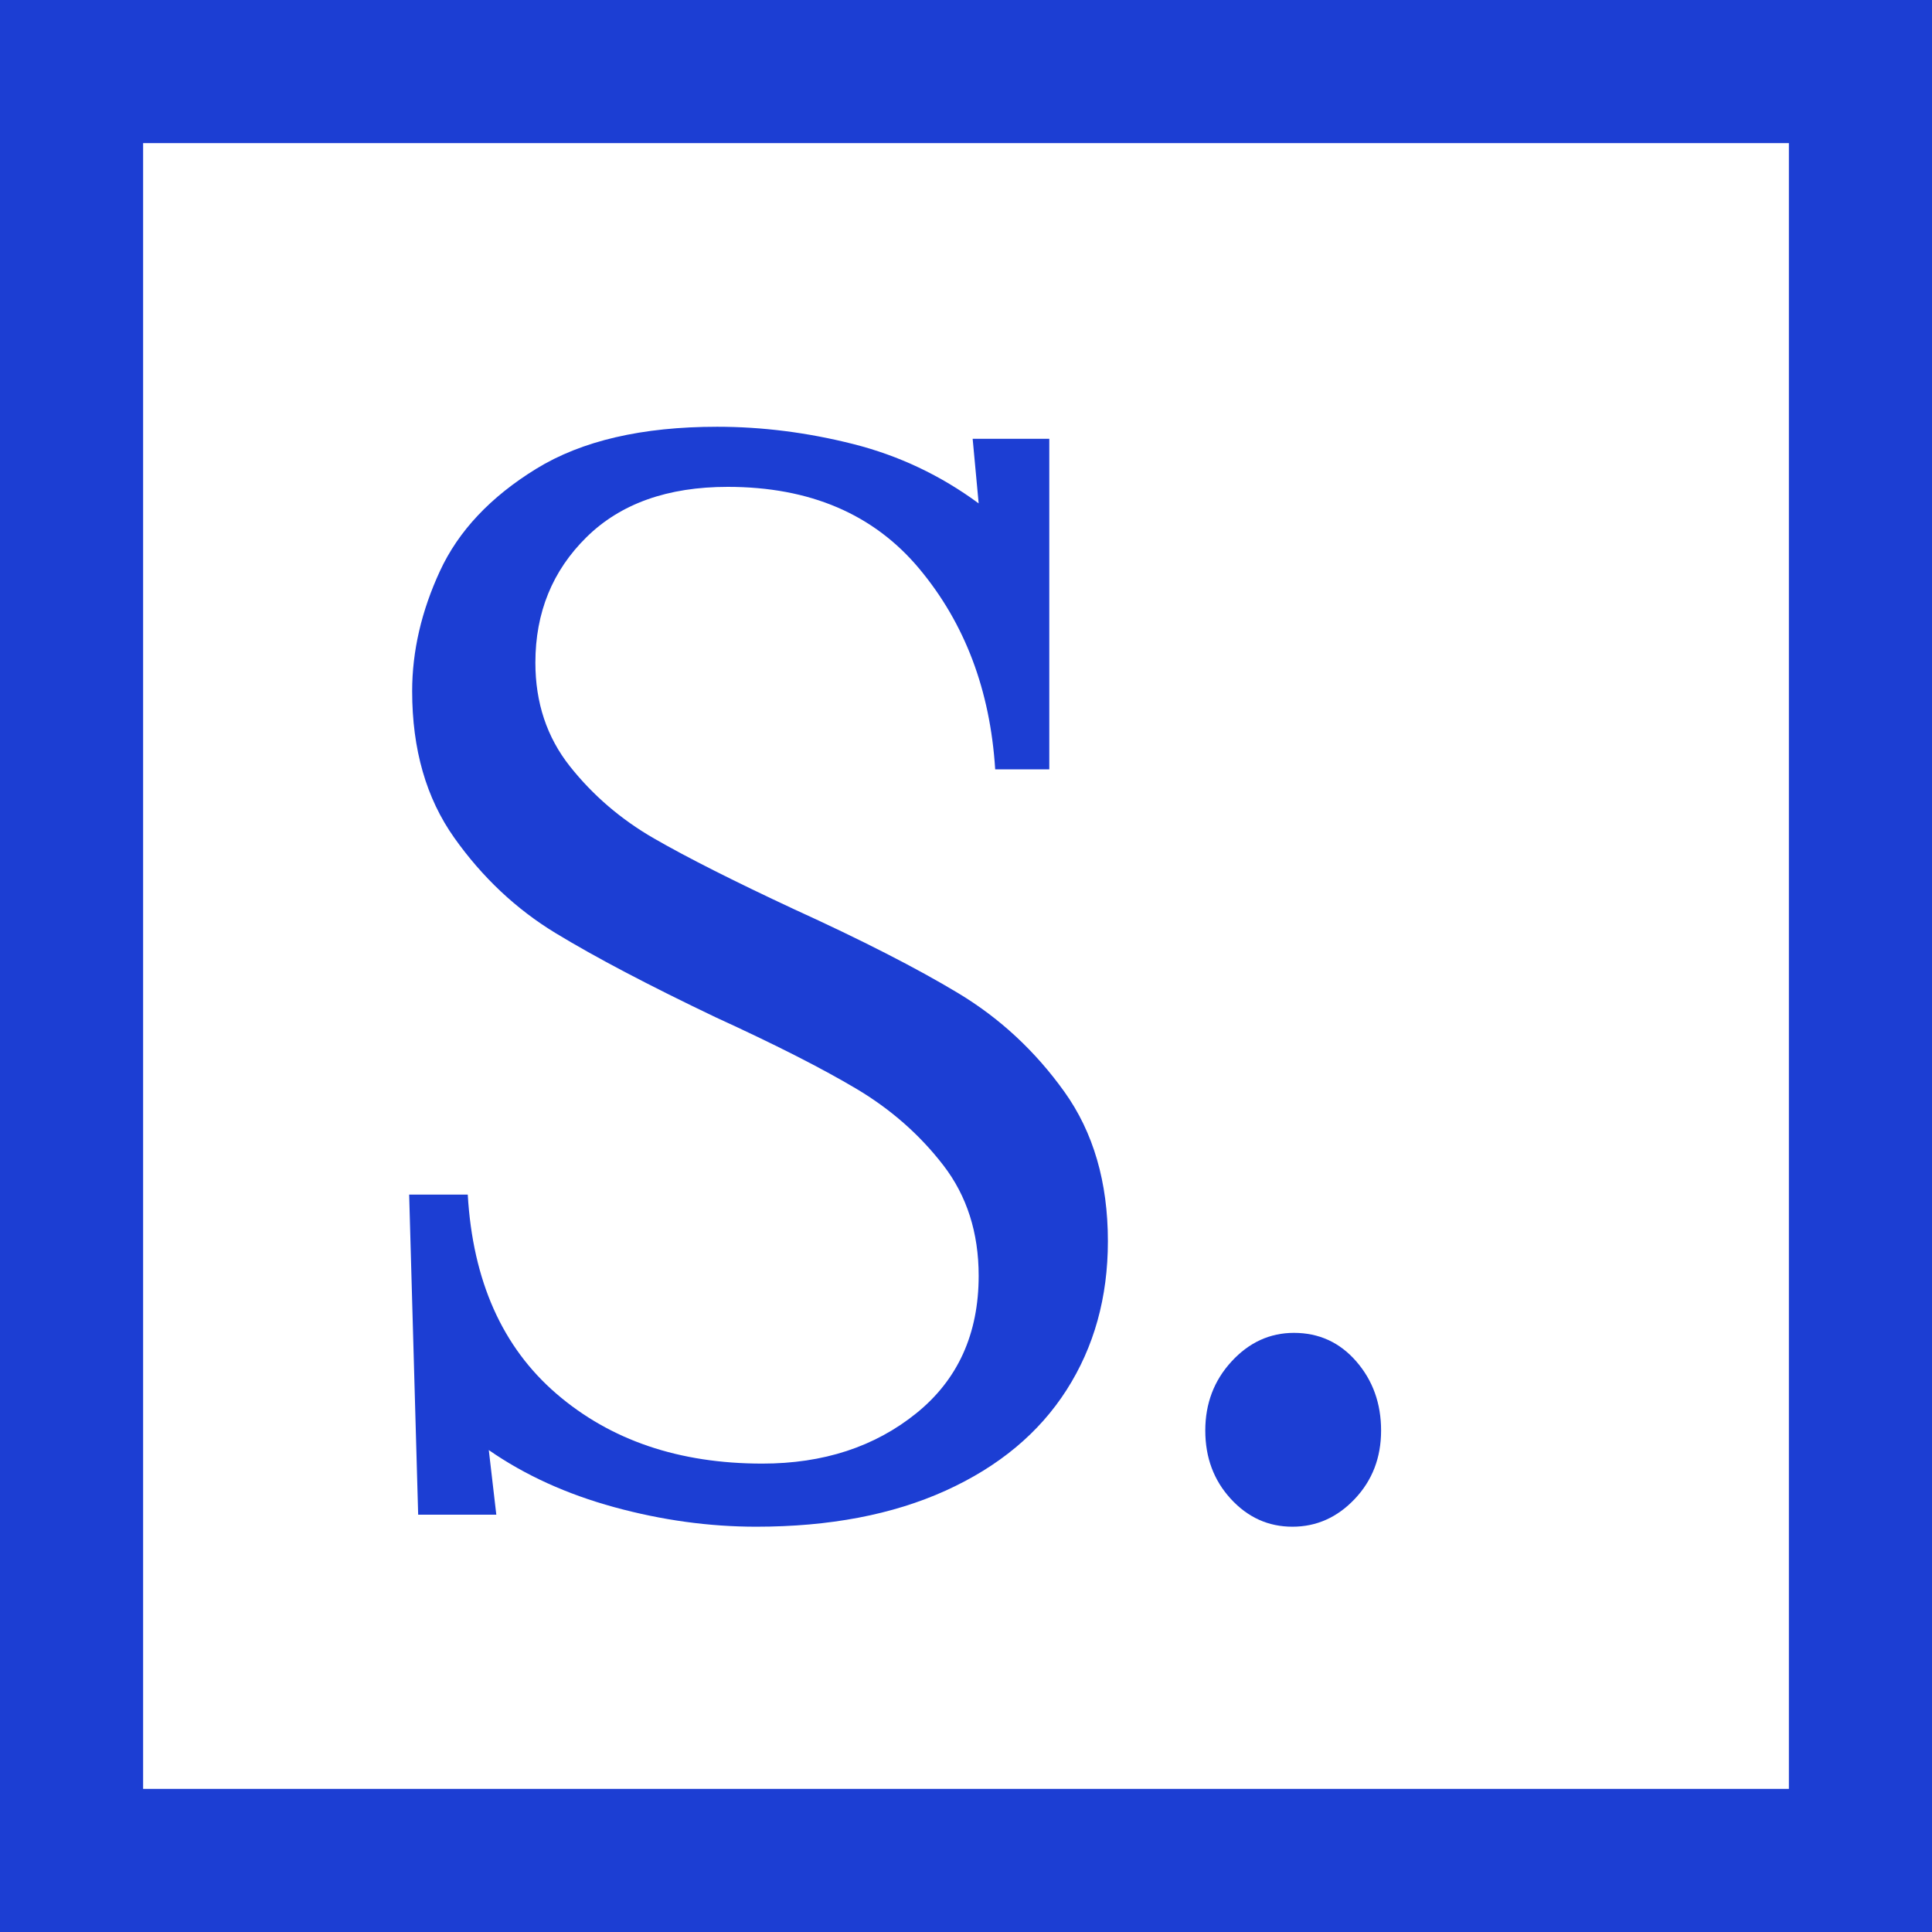
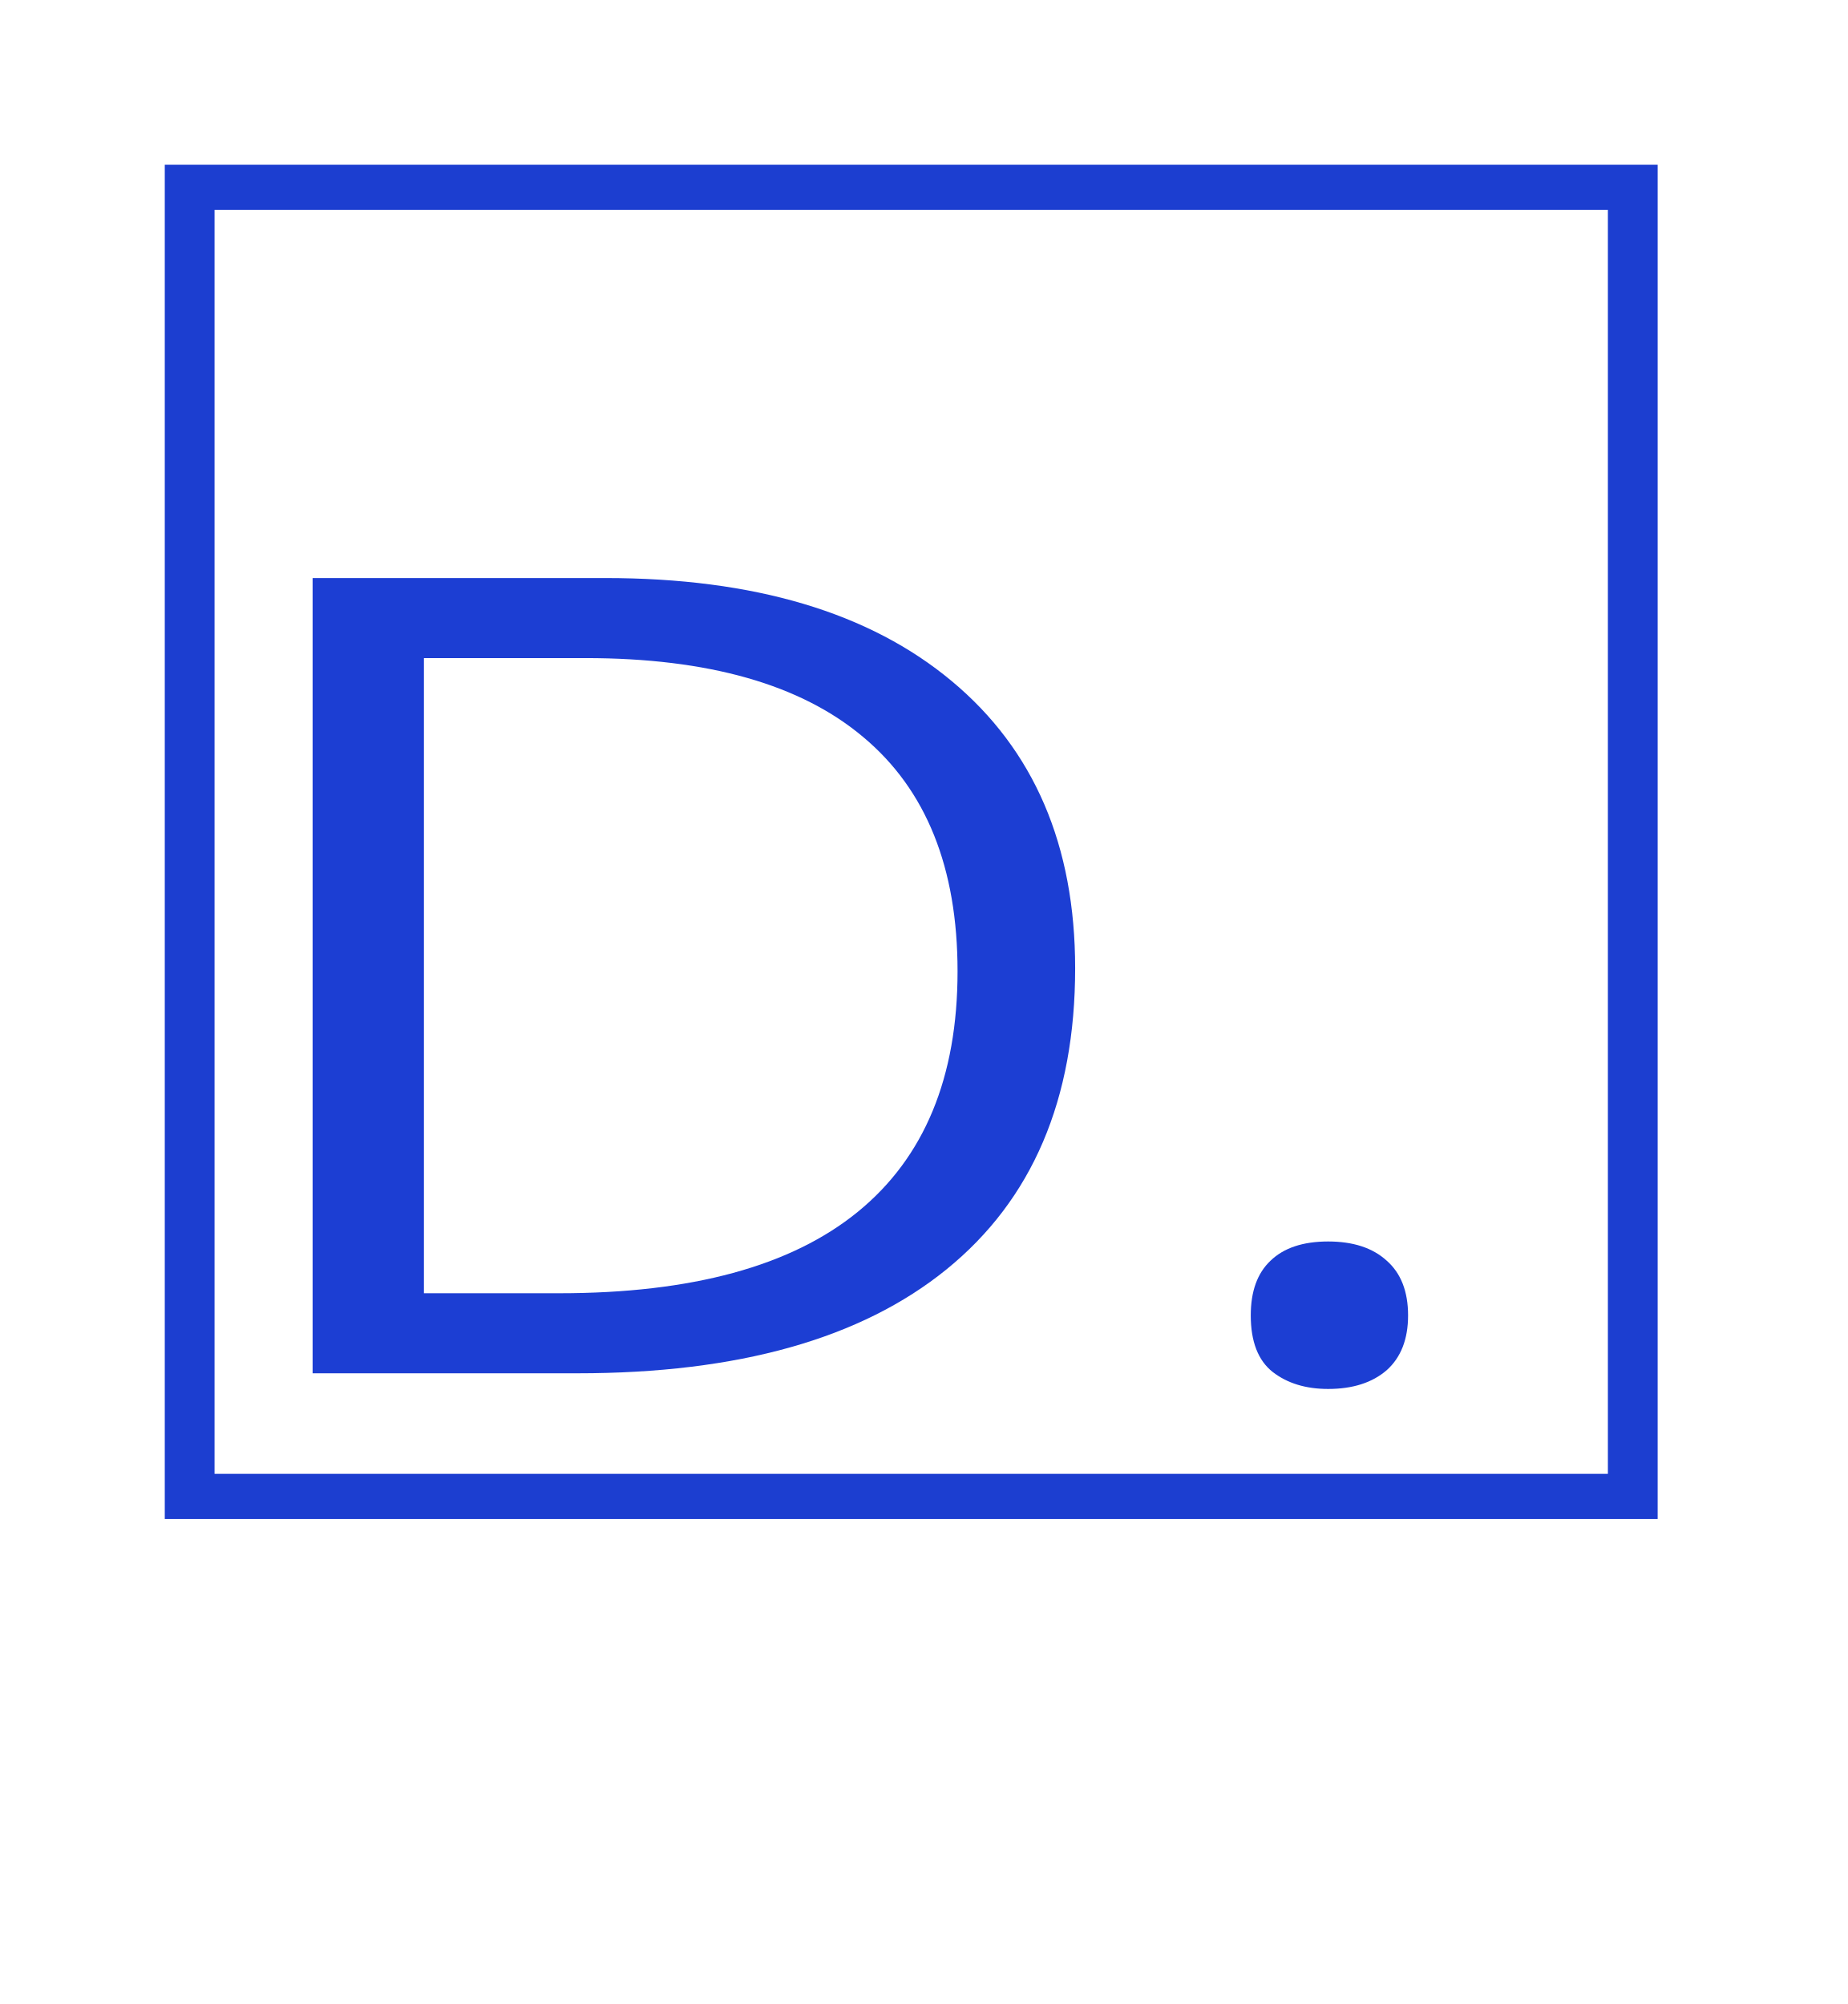
- <svg xmlns="http://www.w3.org/2000/svg" width="54px" height="54px" viewBox="0 0 54 54" version="1.1">
+ <svg xmlns="http://www.w3.org/2000/svg" version="1.1" width="112.11" height="121.64" xml:space="preserve">
  <defs />
-   <g id="Page-1" stroke="none" stroke-width="1" fill="none" fill-rule="evenodd">
-     <g id="logo-mobile">
-       <rect id="Rectangle-6" stroke="#1C3ED3" stroke-width="4" fill-rule="nonzero" x="2" y="2" width="50" height="50" />
-       <path d="M17.169,42.126 C15.839,41.762 14.67,41.23 13.662,40.53 L13.872,42.336 L11.688,42.336 L11.436,33.39 L13.074,33.39 C13.214,35.798 14.04,37.653 15.552,38.955 C17.064,40.257 18.982,40.908 21.306,40.908 C23.014,40.908 24.449,40.439 25.611,39.501 C26.773,38.563 27.354,37.282 27.354,35.658 C27.354,34.454 27.025,33.425 26.367,32.571 C25.709,31.717 24.897,31.003 23.931,30.429 C22.965,29.855 21.656,29.19 20.004,28.434 C18.128,27.538 16.637,26.754 15.531,26.082 C14.425,25.41 13.48,24.521 12.696,23.415 C11.912,22.309 11.52,20.944 11.52,19.32 C11.52,18.2 11.779,17.08 12.297,15.96 C12.815,14.84 13.711,13.888 14.985,13.104 C16.259,12.32 17.946,11.928 20.046,11.928 C21.306,11.928 22.573,12.089 23.847,12.411 C25.121,12.733 26.29,13.286 27.354,14.07 L27.186,12.264 L29.328,12.264 L29.328,21.504 L27.816,21.504 C27.676,19.292 26.969,17.423 25.695,15.897 C24.421,14.371 22.636,13.608 20.34,13.608 C18.66,13.608 17.344,14.077 16.392,15.015 C15.44,15.953 14.964,17.122 14.964,18.522 C14.964,19.642 15.286,20.608 15.93,21.42 C16.574,22.232 17.358,22.904 18.282,23.436 C19.206,23.968 20.508,24.626 22.188,25.41 C24.092,26.278 25.625,27.062 26.787,27.762 C27.949,28.462 28.936,29.379 29.748,30.513 C30.56,31.647 30.966,33.04 30.966,34.692 C30.966,36.26 30.581,37.646 29.811,38.85 C29.041,40.054 27.914,40.992 26.43,41.664 C24.946,42.336 23.182,42.672 21.138,42.672 C19.822,42.672 18.499,42.49 17.169,42.126 Z" id="S" fill="#1C3ED3" />
-       <path d="M34.402,41.895 C33.926,41.377 33.688,40.74 33.688,39.984 C33.688,39.228 33.933,38.584 34.423,38.052 C34.913,37.52 35.494,37.254 36.166,37.254 C36.866,37.254 37.447,37.52 37.909,38.052 C38.371,38.584 38.602,39.228 38.602,39.984 C38.602,40.74 38.357,41.377 37.867,41.895 C37.377,42.413 36.796,42.672 36.124,42.672 C35.452,42.672 34.878,42.413 34.402,41.895 Z" id="." fill="#1C3ED3" />
-     </g>
+   <g style="stroke: none; stroke-width: 1; stroke-dasharray: none; stroke-linecap: butt; stroke-linejoin: miter; stroke-miterlimit: 10; fill: none; fill-rule: nonzero; opacity: 1;" transform="translate(10 10) scale(1.51 1.37)">
+     <path d="M 0 0 v 60 h 60 V 0 H 0 z M 58 58 H 2 V 2 h 56 V 58 z" style="stroke: none; stroke-width: 1; stroke-dasharray: none; stroke-linecap: butt; stroke-linejoin: miter; stroke-miterlimit: 10; fill: #1c3ed0; fill-rule: nonzero; opacity: 1;" transform=" matrix(1 0 0 1 0 0) " stroke-linecap="round" />
+   </g>
+   <g transform="translate(51.61 68.18) scale(2.03 1.69)">
+     <text font-family="Open Sans" font-size="40" font-weight="normal" style="stroke: none; stroke-width: 1; stroke-dasharray: none; stroke-linecap: butt; stroke-linejoin: miter; stroke-miterlimit: 10; fill: #1c3ed3; fill-rule: nonzero; opacity: 1;">
+       <tspan x="-20" y="8.98" style="stroke: none; stroke-width: 0; stroke-dasharray: none; stroke-linecap: butt; stroke-linejoin: miter; stroke-miterlimit: 4; fill: #1c3ed3; fill-rule: ; opacity: 1;">D</tspan>
+       <tspan x="9" y="8.98" style="stroke: none; stroke-width: 0; stroke-dasharray: none; stroke-linecap: butt; stroke-linejoin: miter; stroke-miterlimit: 4; fill: #1c3ed3; fill-rule: ; opacity: 1;">.</tspan>
+     </text>
  </g>
</svg>
